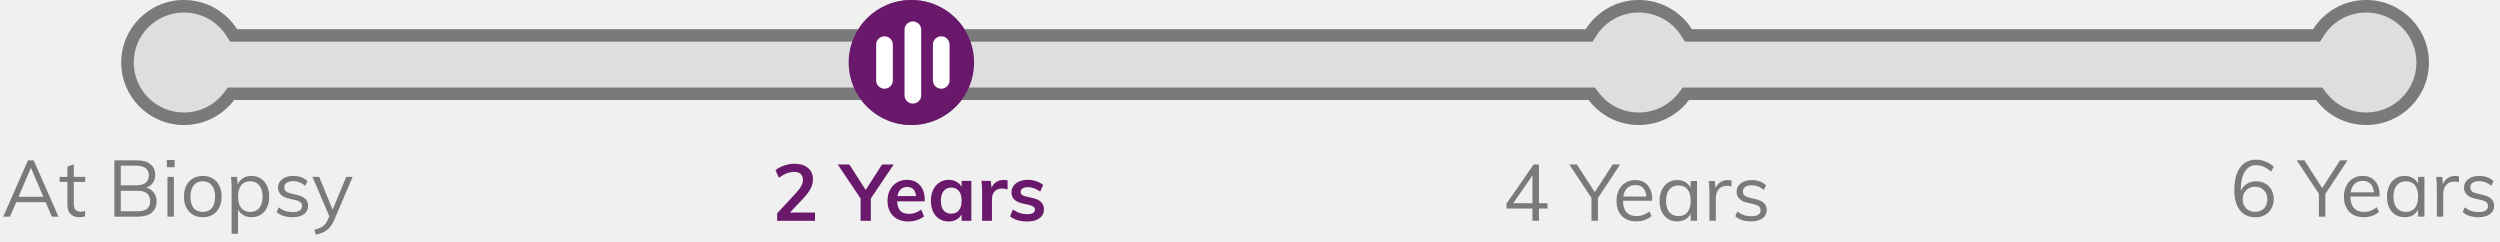
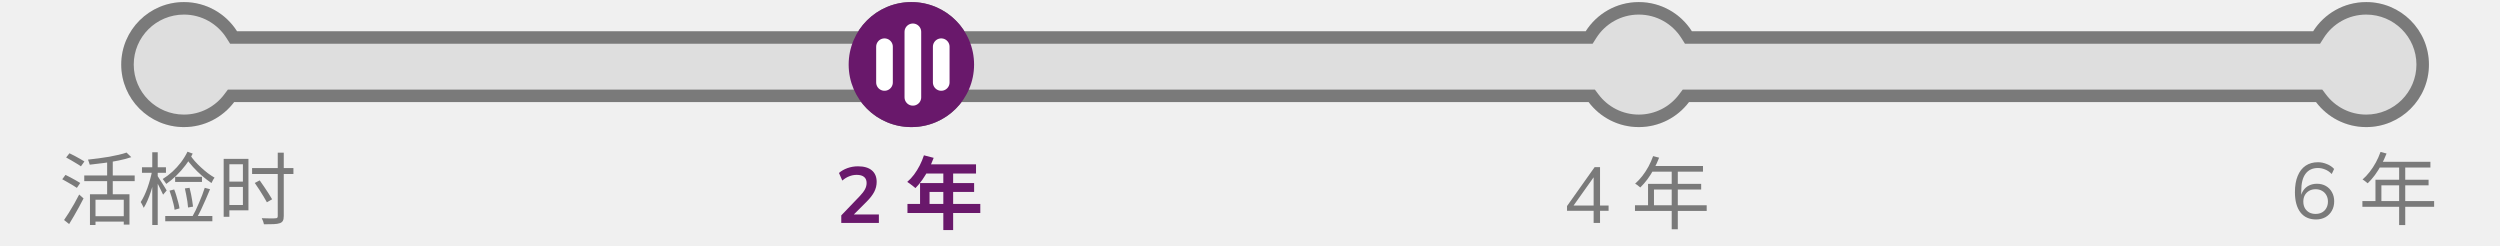
- <svg xmlns="http://www.w3.org/2000/svg" width="600" height="58" viewBox="0 0 600 58" fill="none">
-   <mask id="path-1-inside-1_2646_2239" fill="white">
-     <path fill-rule="evenodd" clip-rule="evenodd" d="M56.881 7C54.215 2.794 49.508 0 44.147 0C35.835 0 29.097 6.716 29.097 15C29.097 23.284 35.835 30 44.147 30C49.071 30 53.443 27.643 56.189 24H206.688C209.434 27.643 213.805 30 218.729 30C223.653 30 228.025 27.643 230.771 24H381.27C384.016 27.643 388.387 30 393.311 30C398.235 30 402.607 27.643 405.352 24H555.852C558.598 27.643 562.969 30 567.893 30C576.205 30 582.943 23.284 582.943 15C582.943 6.716 576.205 0 567.893 0C562.532 0 557.826 2.794 555.16 7H406.045C403.379 2.794 398.672 0 393.311 0C387.95 0 383.244 2.794 380.578 7H231.463C228.797 2.794 224.09 0 218.729 0C213.368 0 208.662 2.794 205.996 7H56.881Z" />
+ <svg xmlns="http://www.w3.org/2000/svg" width="600" height="59" viewBox="0 0 600 59" fill="none">
+   <mask id="path-1-inside-1_3574_2708" fill="white">
+     <path fill-rule="evenodd" clip-rule="evenodd" d="M56.881 7.5C54.215 3.294 49.508 0.5 44.147 0.5C35.835 0.5 29.097 7.216 29.097 15.5C29.097 23.784 35.835 30.5 44.147 30.5C49.071 30.5 53.443 28.143 56.189 24.5H206.688C209.434 28.143 213.805 30.5 218.729 30.5C223.653 30.5 228.025 28.143 230.771 24.5H381.27C384.016 28.143 388.387 30.5 393.311 30.5C398.235 30.5 402.607 28.143 405.352 24.5H555.852C558.598 28.143 562.969 30.5 567.893 30.5C576.205 30.5 582.943 23.784 582.943 15.5C582.943 7.216 576.205 0.5 567.893 0.5C562.532 0.5 557.826 3.294 555.16 7.5H406.045C403.379 3.294 398.672 0.5 393.311 0.5C387.95 0.5 383.244 3.294 380.578 7.5H231.463C228.797 3.294 224.09 0.5 218.729 0.5C213.368 0.5 208.662 3.294 205.996 7.5H56.881Z" />
  </mask>
-   <path fill-rule="evenodd" clip-rule="evenodd" d="M56.881 7C54.215 2.794 49.508 0 44.147 0C35.835 0 29.097 6.716 29.097 15C29.097 23.284 35.835 30 44.147 30C49.071 30 53.443 27.643 56.189 24H206.688C209.434 27.643 213.805 30 218.729 30C223.653 30 228.025 27.643 230.771 24H381.27C384.016 27.643 388.387 30 393.311 30C398.235 30 402.607 27.643 405.352 24H555.852C558.598 27.643 562.969 30 567.893 30C576.205 30 582.943 23.284 582.943 15C582.943 6.716 576.205 0 567.893 0C562.532 0 557.826 2.794 555.16 7H406.045C403.379 2.794 398.672 0 393.311 0C387.95 0 383.244 2.794 380.578 7H231.463C228.797 2.794 224.09 0 218.729 0C213.368 0 208.662 2.794 205.996 7H56.881Z" fill="#7A7A7A" fill-opacity="0.15" />
-   <path d="M56.881 7L54.347 8.606L55.23 10H56.881V7ZM56.189 24V21H54.693L53.793 22.194L56.189 24ZM206.688 24L209.084 22.194L208.184 21H206.688V24ZM230.771 24V21H229.275L228.375 22.194L230.771 24ZM381.27 24L383.666 22.194L382.766 21H381.27V24ZM405.352 24V21H403.857L402.957 22.194L405.352 24ZM555.852 24L558.248 22.194L557.347 21H555.852V24ZM555.16 7V10H556.81L557.694 8.606L555.16 7ZM406.045 7L403.511 8.606L404.394 10H406.045V7ZM380.578 7V10H382.228L383.112 8.606L380.578 7ZM231.463 7L228.929 8.606L229.812 10H231.463V7ZM205.996 7V10H207.646L208.53 8.606L205.996 7ZM44.147 3C48.441 3 52.209 5.234 54.347 8.606L59.415 5.394C56.22 0.354 50.576 -3 44.147 -3V3ZM32.097 15C32.097 8.382 37.483 3 44.147 3V-3C34.188 -3 26.097 5.049 26.097 15H32.097ZM44.147 27C37.483 27 32.097 21.618 32.097 15H26.097C26.097 24.951 34.188 33 44.147 33V27ZM53.793 22.194C51.591 25.116 48.092 27 44.147 27V33C50.05 33 55.295 30.171 58.584 25.806L53.793 22.194ZM206.688 21H56.189V27H206.688V21ZM218.729 27C214.785 27 211.286 25.116 209.084 22.194L204.292 25.806C207.582 30.171 212.826 33 218.729 33V27ZM228.375 22.194C226.173 25.116 222.674 27 218.729 27V33C224.632 33 229.877 30.171 233.166 25.806L228.375 22.194ZM381.27 21H230.771V27H381.27V21ZM378.874 25.806C382.164 30.171 387.408 33 393.311 33V27C389.367 27 385.868 25.116 383.666 22.194L378.874 25.806ZM393.311 33C399.214 33 404.459 30.171 407.748 25.806L402.957 22.194C400.755 25.116 397.256 27 393.311 27V33ZM555.852 21H405.352V27H555.852V21ZM567.893 27C563.949 27 560.45 25.116 558.248 22.194L553.456 25.806C556.746 30.171 561.99 33 567.893 33V27ZM579.943 15C579.943 21.618 574.558 27 567.893 27V33C577.852 33 585.943 24.951 585.943 15H579.943ZM567.893 3C574.558 3 579.943 8.382 579.943 15H585.943C585.943 5.049 577.852 -3 567.893 -3V3ZM557.694 8.606C559.831 5.234 563.599 3 567.893 3V-3C561.465 -3 555.82 0.354 552.626 5.394L557.694 8.606ZM406.045 10H555.16V4H406.045V10ZM408.578 5.394C405.384 0.354 399.739 -3 393.311 -3V3C397.605 3 401.373 5.234 403.511 8.606L408.578 5.394ZM393.311 -3C386.883 -3 381.239 0.354 378.044 5.394L383.112 8.606C385.249 5.234 389.017 3 393.311 3V-3ZM231.463 10H380.578V4H231.463V10ZM218.729 3C223.023 3 226.791 5.234 228.929 8.606L233.997 5.394C230.802 0.354 225.158 -3 218.729 -3V3ZM208.53 8.606C210.667 5.234 214.436 3 218.729 3V-3C212.301 -3 206.657 0.354 203.462 5.394L208.53 8.606ZM56.881 10H205.996V4H56.881V10Z" fill="#7A7A7A" mask="url(#path-1-inside-1_2646_2239)" />
-   <ellipse cx="218.729" cy="15" rx="15.05" ry="15" fill="#69186B" />
-   <path d="M219.087 7.143L219.087 22.857" stroke="white" stroke-width="4" stroke-linecap="round" />
-   <path d="M212.279 10.714L212.279 19.286" stroke="white" stroke-width="4" stroke-linecap="round" />
-   <path d="M225.896 10.714L225.896 19.286" stroke="white" stroke-width="4" stroke-linecap="round" />
-   <path d="M541.478 43.507C542.301 43.507 543.03 43.691 543.663 44.058C544.309 44.413 544.809 44.919 545.164 45.578C545.519 46.224 545.696 46.965 545.696 47.801C545.696 48.637 545.506 49.384 545.126 50.043C544.759 50.702 544.246 51.221 543.587 51.601C542.928 51.968 542.181 52.152 541.345 52.152C539.711 52.152 538.451 51.582 537.564 50.442C536.677 49.302 536.234 47.681 536.234 45.578C536.234 44.058 536.437 42.753 536.842 41.664C537.26 40.575 537.855 39.745 538.628 39.175C539.413 38.605 540.351 38.32 541.44 38.32C542.225 38.32 542.985 38.466 543.72 38.757C544.467 39.048 545.12 39.46 545.677 39.992L545.088 41.189C544.455 40.657 543.847 40.264 543.264 40.011C542.681 39.758 542.086 39.631 541.478 39.631C540.313 39.631 539.407 40.15 538.761 41.189C538.115 42.228 537.792 43.684 537.792 45.559V45.844C538.083 45.122 538.558 44.552 539.217 44.134C539.876 43.716 540.629 43.507 541.478 43.507ZM541.269 50.841C542.13 50.841 542.827 50.569 543.359 50.024C543.891 49.467 544.157 48.732 544.157 47.82C544.157 46.921 543.885 46.199 543.34 45.654C542.808 45.097 542.111 44.818 541.25 44.818C540.363 44.818 539.641 45.097 539.084 45.654C538.527 46.211 538.248 46.933 538.248 47.82C538.248 48.719 538.527 49.448 539.084 50.005C539.641 50.562 540.37 50.841 541.269 50.841ZM558.091 46.528V52H556.533V46.509L551.213 38.472H553.037L557.331 45.122L561.625 38.472H563.411L558.091 46.528ZM571.111 47.174H564.1C564.113 48.39 564.391 49.308 564.936 49.929C565.493 50.55 566.298 50.86 567.349 50.86C568.464 50.86 569.49 50.486 570.427 49.739L570.94 50.86C570.522 51.253 569.984 51.563 569.325 51.791C568.679 52.019 568.014 52.133 567.33 52.133C565.835 52.133 564.664 51.696 563.815 50.822C562.966 49.935 562.542 48.726 562.542 47.193C562.542 46.218 562.732 45.356 563.112 44.609C563.492 43.849 564.024 43.26 564.708 42.842C565.392 42.424 566.171 42.215 567.045 42.215C568.312 42.215 569.306 42.633 570.028 43.469C570.75 44.292 571.111 45.432 571.111 46.889V47.174ZM567.064 43.412C566.266 43.412 565.614 43.653 565.107 44.134C564.613 44.615 564.296 45.293 564.157 46.167H569.724C569.648 45.268 569.382 44.584 568.926 44.115C568.483 43.646 567.862 43.412 567.064 43.412ZM581.864 42.443V52H580.344V50.271C580.065 50.866 579.641 51.329 579.071 51.658C578.514 51.975 577.861 52.133 577.114 52.133C576.265 52.133 575.518 51.93 574.872 51.525C574.239 51.12 573.745 50.55 573.39 49.815C573.048 49.068 572.877 48.2 572.877 47.212C572.877 46.224 573.054 45.356 573.409 44.609C573.764 43.849 574.258 43.26 574.891 42.842C575.537 42.424 576.278 42.215 577.114 42.215C577.861 42.215 578.514 42.38 579.071 42.709C579.628 43.038 580.053 43.501 580.344 44.096V42.443H581.864ZM577.418 50.86C578.355 50.86 579.077 50.543 579.584 49.91C580.091 49.264 580.344 48.352 580.344 47.174C580.344 45.996 580.091 45.09 579.584 44.457C579.077 43.824 578.355 43.507 577.418 43.507C576.481 43.507 575.746 43.836 575.214 44.495C574.695 45.141 574.435 46.047 574.435 47.212C574.435 48.377 574.695 49.277 575.214 49.91C575.733 50.543 576.468 50.86 577.418 50.86ZM589.285 42.215C589.602 42.215 589.893 42.253 590.159 42.329L590.121 43.735C589.83 43.634 589.494 43.583 589.114 43.583C588.19 43.583 587.499 43.874 587.043 44.457C586.6 45.027 586.378 45.724 586.378 46.547V52H584.839V45.122C584.839 44.134 584.789 43.241 584.687 42.443H586.15L586.302 44.21C586.543 43.564 586.929 43.07 587.461 42.728C587.993 42.386 588.601 42.215 589.285 42.215ZM594.86 52.133C593.252 52.133 591.979 51.721 591.041 50.898L591.554 49.758C592.074 50.163 592.599 50.455 593.131 50.632C593.663 50.809 594.259 50.898 594.917 50.898C595.639 50.898 596.184 50.778 596.551 50.537C596.931 50.284 597.121 49.923 597.121 49.454C597.121 49.074 596.995 48.77 596.741 48.542C596.488 48.314 596.07 48.137 595.487 48.01L593.872 47.63C593.074 47.453 592.454 47.136 592.01 46.68C591.58 46.224 591.364 45.679 591.364 45.046C591.364 44.21 591.7 43.532 592.371 43.013C593.043 42.481 593.929 42.215 595.031 42.215C595.703 42.215 596.336 42.323 596.931 42.538C597.527 42.753 598.027 43.064 598.432 43.469L597.919 44.59C597.02 43.843 596.057 43.469 595.031 43.469C594.347 43.469 593.815 43.602 593.435 43.868C593.068 44.121 592.884 44.482 592.884 44.951C592.884 45.344 592.998 45.654 593.226 45.882C593.467 46.11 593.847 46.287 594.366 46.414L595.981 46.813C596.868 47.016 597.527 47.332 597.957 47.763C598.388 48.181 598.603 48.732 598.603 49.416C598.603 50.239 598.268 50.898 597.596 51.392C596.925 51.886 596.013 52.133 594.86 52.133Z" fill="#7A7A7A" />
-   <path d="M371.399 50.055H369.347V53H367.789V50.055H361.557V48.877L368.074 39.472H369.347V48.763H371.399V50.055ZM367.789 48.763V42.113L363.172 48.763H367.789ZM383.509 47.528V53H381.951V47.509L376.631 39.472H378.455L382.749 46.122L387.043 39.472H388.829L383.509 47.528ZM396.529 48.174H389.518C389.531 49.39 389.81 50.308 390.354 50.929C390.912 51.55 391.716 51.86 392.767 51.86C393.882 51.86 394.908 51.486 395.845 50.739L396.358 51.86C395.94 52.253 395.402 52.563 394.743 52.791C394.097 53.019 393.432 53.133 392.748 53.133C391.254 53.133 390.082 52.696 389.233 51.822C388.385 50.935 387.96 49.726 387.96 48.193C387.96 47.218 388.15 46.356 388.53 45.609C388.91 44.849 389.442 44.26 390.126 43.842C390.81 43.424 391.589 43.215 392.463 43.215C393.73 43.215 394.724 43.633 395.446 44.469C396.168 45.292 396.529 46.432 396.529 47.889V48.174ZM392.482 44.412C391.684 44.412 391.032 44.653 390.525 45.134C390.031 45.615 389.715 46.293 389.575 47.167H395.142C395.066 46.268 394.8 45.584 394.344 45.115C393.901 44.646 393.28 44.412 392.482 44.412ZM407.282 43.443V53H405.762V51.271C405.484 51.866 405.059 52.329 404.489 52.658C403.932 52.975 403.28 53.133 402.532 53.133C401.684 53.133 400.936 52.93 400.29 52.525C399.657 52.12 399.163 51.55 398.808 50.815C398.466 50.068 398.295 49.2 398.295 48.212C398.295 47.224 398.473 46.356 398.827 45.609C399.182 44.849 399.676 44.26 400.309 43.842C400.955 43.424 401.696 43.215 402.532 43.215C403.28 43.215 403.932 43.38 404.489 43.709C405.047 44.038 405.471 44.501 405.762 45.096V43.443H407.282ZM402.836 51.86C403.774 51.86 404.496 51.543 405.002 50.91C405.509 50.264 405.762 49.352 405.762 48.174C405.762 46.996 405.509 46.09 405.002 45.457C404.496 44.824 403.774 44.507 402.836 44.507C401.899 44.507 401.164 44.836 400.632 45.495C400.113 46.141 399.853 47.047 399.853 48.212C399.853 49.377 400.113 50.277 400.632 50.91C401.152 51.543 401.886 51.86 402.836 51.86ZM414.704 43.215C415.021 43.215 415.312 43.253 415.578 43.329L415.54 44.735C415.249 44.634 414.913 44.583 414.533 44.583C413.608 44.583 412.918 44.874 412.462 45.457C412.019 46.027 411.797 46.724 411.797 47.547V53H410.258V46.122C410.258 45.134 410.207 44.241 410.106 43.443H411.569L411.721 45.21C411.962 44.564 412.348 44.07 412.88 43.728C413.412 43.386 414.02 43.215 414.704 43.215ZM420.279 53.133C418.67 53.133 417.397 52.721 416.46 51.898L416.973 50.758C417.492 51.163 418.018 51.455 418.55 51.632C419.082 51.809 419.677 51.898 420.336 51.898C421.058 51.898 421.603 51.778 421.97 51.537C422.35 51.284 422.54 50.923 422.54 50.454C422.54 50.074 422.413 49.77 422.16 49.542C421.907 49.314 421.489 49.137 420.906 49.01L419.291 48.63C418.493 48.453 417.872 48.136 417.429 47.68C416.998 47.224 416.783 46.679 416.783 46.046C416.783 45.21 417.119 44.532 417.79 44.013C418.461 43.481 419.348 43.215 420.45 43.215C421.121 43.215 421.755 43.323 422.35 43.538C422.945 43.753 423.446 44.064 423.851 44.469L423.338 45.59C422.439 44.843 421.476 44.469 420.45 44.469C419.766 44.469 419.234 44.602 418.854 44.868C418.487 45.121 418.303 45.482 418.303 45.951C418.303 46.344 418.417 46.654 418.645 46.882C418.886 47.11 419.266 47.287 419.785 47.414L421.4 47.813C422.287 48.016 422.945 48.332 423.376 48.763C423.807 49.181 424.022 49.732 424.022 50.416C424.022 51.239 423.686 51.898 423.015 52.392C422.344 52.886 421.432 53.133 420.279 53.133Z" fill="#7A7A7A" />
-   <path d="M195.603 51.005V53H186.521V51.195L191.119 46.236C191.664 45.641 192.063 45.096 192.316 44.602C192.57 44.108 192.696 43.62 192.696 43.139C192.696 42.518 192.513 42.05 192.145 41.733C191.791 41.416 191.278 41.258 190.606 41.258C189.416 41.258 188.193 41.727 186.939 42.664L186.122 40.878C186.654 40.397 187.338 40.017 188.174 39.738C189.01 39.447 189.853 39.301 190.701 39.301C192.057 39.301 193.127 39.637 193.912 40.308C194.71 40.967 195.109 41.86 195.109 42.987C195.109 43.76 194.938 44.488 194.596 45.172C194.267 45.856 193.71 46.622 192.924 47.471L189.599 51.005H195.603ZM208.998 47.642V53H206.547V47.642L201.056 39.472H203.849L207.763 45.59L211.696 39.472H214.489L208.998 47.642ZM221.934 48.326H215.322C215.372 49.352 215.626 50.112 216.082 50.606C216.55 51.087 217.241 51.328 218.153 51.328C219.204 51.328 220.179 50.986 221.079 50.302L221.763 51.936C221.307 52.303 220.743 52.601 220.072 52.829C219.413 53.044 218.742 53.152 218.058 53.152C216.487 53.152 215.252 52.709 214.353 51.822C213.453 50.935 213.004 49.719 213.004 48.174C213.004 47.199 213.2 46.331 213.593 45.571C213.985 44.811 214.536 44.222 215.246 43.804C215.955 43.373 216.759 43.158 217.659 43.158C218.976 43.158 220.015 43.589 220.775 44.45C221.547 45.299 221.934 46.47 221.934 47.965V48.326ZM217.716 44.868C217.082 44.868 216.563 45.058 216.158 45.438C215.765 45.805 215.512 46.344 215.398 47.053H219.863C219.787 46.331 219.565 45.786 219.198 45.419C218.843 45.052 218.349 44.868 217.716 44.868ZM233.122 43.405V53H230.785V51.461C230.493 51.993 230.075 52.411 229.531 52.715C228.986 53.006 228.365 53.152 227.669 53.152C226.833 53.152 226.092 52.949 225.446 52.544C224.8 52.139 224.299 51.562 223.945 50.815C223.59 50.068 223.413 49.2 223.413 48.212C223.413 47.224 223.59 46.35 223.945 45.59C224.312 44.817 224.819 44.222 225.465 43.804C226.111 43.373 226.845 43.158 227.669 43.158C228.365 43.158 228.986 43.31 229.531 43.614C230.075 43.905 230.493 44.317 230.785 44.849V43.405H233.122ZM228.315 51.29C229.1 51.29 229.708 51.018 230.139 50.473C230.569 49.928 230.785 49.162 230.785 48.174C230.785 47.161 230.569 46.382 230.139 45.837C229.708 45.292 229.094 45.02 228.296 45.02C227.51 45.02 226.896 45.305 226.453 45.875C226.022 46.432 225.807 47.211 225.807 48.212C225.807 49.2 226.022 49.96 226.453 50.492C226.896 51.024 227.517 51.29 228.315 51.29ZM240.877 43.177C241.244 43.177 241.561 43.228 241.827 43.329L241.808 45.495C241.402 45.33 240.984 45.248 240.554 45.248C239.743 45.248 239.122 45.482 238.692 45.951C238.274 46.42 238.065 47.04 238.065 47.813V53H235.709V46.122C235.709 45.109 235.658 44.203 235.557 43.405H237.78L237.97 45.096C238.21 44.475 238.59 44 239.11 43.671C239.629 43.342 240.218 43.177 240.877 43.177ZM246.571 53.152C244.836 53.152 243.455 52.747 242.429 51.936L243.094 50.264C244.12 51.024 245.292 51.404 246.609 51.404C247.179 51.404 247.616 51.309 247.92 51.119C248.237 50.929 248.395 50.663 248.395 50.321C248.395 50.03 248.287 49.802 248.072 49.637C247.857 49.46 247.489 49.308 246.97 49.181L245.374 48.82C243.626 48.44 242.752 47.547 242.752 46.141C242.752 45.558 242.917 45.045 243.246 44.602C243.575 44.146 244.038 43.791 244.633 43.538C245.228 43.285 245.919 43.158 246.704 43.158C247.388 43.158 248.047 43.266 248.68 43.481C249.313 43.684 249.871 43.981 250.352 44.374L249.649 45.989C248.686 45.28 247.698 44.925 246.685 44.925C246.14 44.925 245.716 45.026 245.412 45.229C245.108 45.432 244.956 45.71 244.956 46.065C244.956 46.344 245.045 46.565 245.222 46.73C245.412 46.895 245.729 47.034 246.172 47.148L247.806 47.509C248.756 47.724 249.446 48.06 249.877 48.516C250.32 48.959 250.542 49.542 250.542 50.264C250.542 51.151 250.187 51.854 249.478 52.373C248.769 52.892 247.8 53.152 246.571 53.152Z" fill="#69186B" />
-   <path d="M10.956 48.523H3.888L2.387 52H0.772L6.719 38.472H8.087L14.034 52H12.438L10.956 48.523ZM10.405 47.231L7.422 40.277L4.439 47.231H10.405ZM17.713 43.659V48.884C17.713 49.593 17.859 50.094 18.15 50.385C18.442 50.664 18.853 50.803 19.385 50.803C19.74 50.803 20.082 50.746 20.411 50.632V51.943C20.018 52.07 19.575 52.133 19.081 52.133C18.169 52.133 17.453 51.88 16.934 51.373C16.427 50.854 16.174 50.094 16.174 49.093V43.659H14.312V42.443H16.174V39.992L17.713 39.441V42.443H20.449V43.659H17.713ZM35.124 45.046C35.897 45.261 36.498 45.654 36.929 46.224C37.359 46.781 37.575 47.478 37.575 48.314C37.575 49.492 37.182 50.404 36.397 51.05C35.611 51.683 34.503 52 33.072 52H27.448V38.472H32.882C34.263 38.472 35.333 38.782 36.093 39.403C36.865 40.011 37.252 40.879 37.252 42.006C37.252 42.728 37.062 43.355 36.682 43.887C36.315 44.406 35.795 44.793 35.124 45.046ZM28.987 44.476H32.635C33.648 44.476 34.414 44.273 34.934 43.868C35.453 43.463 35.713 42.867 35.713 42.082C35.713 40.537 34.687 39.764 32.635 39.764H28.987V44.476ZM32.939 50.708C34.003 50.708 34.782 50.512 35.276 50.119C35.782 49.714 36.036 49.099 36.036 48.276C36.036 46.617 35.004 45.787 32.939 45.787H28.987V50.708H32.939ZM40.191 42.443H41.73V52H40.191V42.443ZM41.919 38.396V40.144H40.038V38.396H41.919ZM48.67 52.133C47.77 52.133 46.979 51.93 46.295 51.525C45.611 51.12 45.079 50.543 44.699 49.796C44.331 49.049 44.148 48.175 44.148 47.174C44.148 46.173 44.331 45.299 44.699 44.552C45.079 43.805 45.611 43.228 46.295 42.823C46.979 42.418 47.77 42.215 48.67 42.215C49.569 42.215 50.361 42.418 51.045 42.823C51.729 43.228 52.255 43.805 52.622 44.552C53.002 45.299 53.192 46.173 53.192 47.174C53.192 48.175 53.002 49.049 52.622 49.796C52.255 50.543 51.729 51.12 51.045 51.525C50.361 51.93 49.569 52.133 48.67 52.133ZM48.67 50.86C49.62 50.86 50.348 50.55 50.855 49.929C51.361 49.296 51.615 48.377 51.615 47.174C51.615 46.009 51.355 45.109 50.836 44.476C50.316 43.83 49.594 43.507 48.67 43.507C47.733 43.507 47.004 43.83 46.485 44.476C45.965 45.109 45.706 46.009 45.706 47.174C45.706 48.377 45.959 49.296 46.466 49.929C46.985 50.55 47.72 50.86 48.67 50.86ZM60.36 42.215C61.196 42.215 61.937 42.424 62.583 42.842C63.229 43.26 63.729 43.849 64.084 44.609C64.439 45.356 64.616 46.224 64.616 47.212C64.616 48.2 64.439 49.068 64.084 49.815C63.729 50.55 63.229 51.12 62.583 51.525C61.95 51.93 61.209 52.133 60.36 52.133C59.613 52.133 58.96 51.968 58.403 51.639C57.846 51.31 57.421 50.841 57.13 50.233V56.104H55.591V45.122C55.591 44.134 55.54 43.241 55.439 42.443H56.902L57.054 44.286C57.32 43.627 57.738 43.121 58.308 42.766C58.891 42.399 59.575 42.215 60.36 42.215ZM60.075 50.86C61.012 50.86 61.734 50.543 62.241 49.91C62.76 49.277 63.02 48.377 63.02 47.212C63.02 46.047 62.76 45.141 62.241 44.495C61.722 43.836 61 43.507 60.075 43.507C59.125 43.507 58.397 43.824 57.89 44.457C57.383 45.09 57.13 45.996 57.13 47.174C57.13 48.352 57.383 49.264 57.89 49.91C58.397 50.543 59.125 50.86 60.075 50.86ZM70.213 52.133C68.605 52.133 67.332 51.721 66.394 50.898L66.907 49.758C67.427 50.163 67.953 50.455 68.484 50.632C69.016 50.809 69.612 50.898 70.27 50.898C70.993 50.898 71.537 50.778 71.904 50.537C72.284 50.284 72.475 49.923 72.475 49.454C72.475 49.074 72.348 48.77 72.094 48.542C71.841 48.314 71.423 48.137 70.841 48.01L69.225 47.63C68.427 47.453 67.807 47.136 67.364 46.68C66.933 46.224 66.718 45.679 66.718 45.046C66.718 44.21 67.053 43.532 67.725 43.013C68.396 42.481 69.282 42.215 70.385 42.215C71.056 42.215 71.689 42.323 72.284 42.538C72.88 42.753 73.38 43.064 73.785 43.469L73.272 44.59C72.373 43.843 71.41 43.469 70.385 43.469C69.701 43.469 69.168 43.602 68.788 43.868C68.421 44.121 68.237 44.482 68.237 44.951C68.237 45.344 68.352 45.654 68.579 45.882C68.82 46.11 69.2 46.287 69.719 46.414L71.335 46.813C72.221 47.016 72.88 47.332 73.311 47.763C73.741 48.181 73.957 48.732 73.957 49.416C73.957 50.239 73.621 50.898 72.95 51.392C72.278 51.886 71.366 52.133 70.213 52.133ZM84.64 42.443L80.175 52.874C79.707 53.963 79.118 54.761 78.408 55.268C77.699 55.775 76.825 56.123 75.786 56.313L75.463 55.116C76.363 54.913 77.04 54.641 77.496 54.299C77.965 53.97 78.351 53.457 78.655 52.76L79.035 51.905L74.988 42.443H76.603L79.833 50.328L83.101 42.443H84.64Z" fill="#7A7A7A" />
+   <path fill-rule="evenodd" clip-rule="evenodd" d="M56.881 7.5C54.215 3.294 49.508 0.5 44.147 0.5C35.835 0.5 29.097 7.216 29.097 15.5C29.097 23.784 35.835 30.5 44.147 30.5C49.071 30.5 53.443 28.143 56.189 24.5H206.688C209.434 28.143 213.805 30.5 218.729 30.5C223.653 30.5 228.025 28.143 230.771 24.5H381.27C384.016 28.143 388.387 30.5 393.311 30.5C398.235 30.5 402.607 28.143 405.352 24.5H555.852C558.598 28.143 562.969 30.5 567.893 30.5C576.205 30.5 582.943 23.784 582.943 15.5C582.943 7.216 576.205 0.5 567.893 0.5C562.532 0.5 557.826 3.294 555.16 7.5H406.045C403.379 3.294 398.672 0.5 393.311 0.5C387.95 0.5 383.244 3.294 380.578 7.5H231.463C228.797 3.294 224.09 0.5 218.729 0.5C213.368 0.5 208.662 3.294 205.996 7.5H56.881Z" fill="#7A7A7A" fill-opacity="0.15" />
+   <path d="M56.881 7.5L54.347 9.106L55.23 10.5H56.881V7.5ZM56.189 24.5V21.5H54.693L53.793 22.694L56.189 24.5ZM206.688 24.5L209.084 22.694L208.184 21.5H206.688V24.5ZM230.771 24.5V21.5H229.275L228.375 22.694L230.771 24.5ZM381.27 24.5L383.666 22.694L382.766 21.5H381.27V24.5ZM405.352 24.5V21.5H403.857L402.957 22.694L405.352 24.5ZM555.852 24.5L558.248 22.694L557.347 21.5H555.852V24.5ZM555.16 7.5V10.5H556.81L557.694 9.106L555.16 7.5ZM406.045 7.5L403.511 9.106L404.394 10.5H406.045V7.5ZM380.578 7.5V10.5H382.228L383.112 9.106L380.578 7.5ZM231.463 7.5L228.929 9.106L229.812 10.5H231.463V7.5ZM205.996 7.5V10.5H207.646L208.53 9.106L205.996 7.5ZM56.881 7.5L59.415 5.894C56.22 0.854 50.576 -2.5 44.147 -2.5V0.5V3.5C48.441 3.5 52.209 5.734 54.347 9.106L56.881 7.5ZM44.147 0.5V-2.5C34.188 -2.5 26.097 5.549 26.097 15.5H29.097H32.097C32.097 8.882 37.483 3.5 44.147 3.5V0.5ZM29.097 15.5H26.097C26.097 25.451 34.188 33.5 44.147 33.5V30.5V27.5C37.483 27.5 32.097 22.118 32.097 15.5H29.097ZM44.147 30.5V33.5C50.05 33.5 55.295 30.671 58.584 26.306L56.189 24.5L53.793 22.694C51.591 25.616 48.092 27.5 44.147 27.5V30.5ZM56.189 24.5V27.5H206.688V24.5V21.5H56.189V24.5ZM206.688 24.5L204.292 26.306C207.582 30.671 212.826 33.5 218.729 33.5V30.5V27.5C214.785 27.5 211.286 25.616 209.084 22.694L206.688 24.5ZM218.729 30.5V33.5C224.632 33.5 229.877 30.671 233.166 26.306L230.771 24.5L228.375 22.694C226.173 25.616 222.674 27.5 218.729 27.5V30.5ZM230.771 24.5V27.5H381.27V24.5V21.5H230.771V24.5ZM381.27 24.5L378.874 26.306C382.164 30.671 387.408 33.5 393.311 33.5V30.5V27.5C389.367 27.5 385.868 25.616 383.666 22.694L381.27 24.5ZM393.311 30.5V33.5C399.214 33.5 404.459 30.671 407.748 26.306L405.352 24.5L402.957 22.694C400.755 25.616 397.256 27.5 393.311 27.5V30.5ZM405.352 24.5V27.5H555.852V24.5V21.5H405.352V24.5ZM555.852 24.5L553.456 26.306C556.746 30.671 561.99 33.5 567.893 33.5V30.5V27.5C563.949 27.5 560.45 25.616 558.248 22.694L555.852 24.5ZM567.893 30.5V33.5C577.852 33.5 585.943 25.451 585.943 15.5H582.943H579.943C579.943 22.118 574.558 27.5 567.893 27.5V30.5ZM582.943 15.5H585.943C585.943 5.549 577.852 -2.5 567.893 -2.5V0.5V3.5C574.558 3.5 579.943 8.882 579.943 15.5H582.943ZM567.893 0.5V-2.5C561.465 -2.5 555.82 0.854 552.626 5.894L555.16 7.5L557.694 9.106C559.831 5.734 563.599 3.5 567.893 3.5V0.5ZM555.16 7.5V4.5H406.045V7.5V10.5H555.16V7.5ZM406.045 7.5L408.578 5.894C405.384 0.854 399.739 -2.5 393.311 -2.5V0.5V3.5C397.605 3.5 401.373 5.734 403.511 9.106L406.045 7.5ZM393.311 0.5V-2.5C386.883 -2.5 381.239 0.854 378.044 5.894L380.578 7.5L383.112 9.106C385.249 5.734 389.017 3.5 393.311 3.5V0.5ZM380.578 7.5V4.5H231.463V7.5V10.5H380.578V7.5ZM231.463 7.5L233.997 5.894C230.802 0.854 225.158 -2.5 218.729 -2.5V0.5V3.5C223.023 3.5 226.791 5.734 228.929 9.106L231.463 7.5ZM218.729 0.5V-2.5C212.301 -2.5 206.657 0.854 203.462 5.894L205.996 7.5L208.53 9.106C210.667 5.734 214.436 3.5 218.729 3.5V0.5ZM205.996 7.5V4.5H56.881V7.5V10.5H205.996V7.5Z" fill="#7A7A7A" mask="url(#path-1-inside-1_3574_2708)" />
+   <ellipse cx="218.729" cy="15.5" rx="15.05" ry="15" fill="#69186B" />
+   <path d="M219.087 7.643L219.087 23.357" stroke="white" stroke-width="4" stroke-linecap="round" />
+   <path d="M212.279 11.214L212.279 19.786" stroke="white" stroke-width="4" stroke-linecap="round" />
+   <path d="M225.896 11.214L225.896 19.786" stroke="white" stroke-width="4" stroke-linecap="round" />
+   <path d="M555.855 52.671C554.233 52.671 552.979 52.101 552.093 50.961C551.219 49.808 550.782 48.2 550.782 46.135C550.782 44.59 551.003 43.285 551.447 42.221C551.89 41.144 552.523 40.327 553.347 39.77C554.17 39.213 555.164 38.934 556.33 38.934C557.026 38.934 557.729 39.08 558.439 39.371C559.148 39.65 559.731 40.042 560.187 40.549L559.617 41.765C559.135 41.271 558.61 40.91 558.04 40.682C557.47 40.441 556.893 40.321 556.311 40.321C555.019 40.321 554.024 40.783 553.328 41.708C552.644 42.62 552.302 43.994 552.302 45.831V47.598H552.131C552.219 46.876 552.435 46.255 552.777 45.736C553.131 45.204 553.594 44.799 554.164 44.52C554.734 44.241 555.367 44.102 556.064 44.102C556.874 44.102 557.59 44.279 558.211 44.634C558.831 44.989 559.319 45.489 559.674 46.135C560.028 46.768 560.206 47.497 560.206 48.32C560.206 49.156 560.022 49.903 559.655 50.562C559.287 51.221 558.774 51.74 558.116 52.12C557.457 52.487 556.703 52.671 555.855 52.671ZM555.741 51.341C556.323 51.341 556.836 51.221 557.28 50.98C557.736 50.727 558.084 50.378 558.325 49.935C558.578 49.479 558.705 48.96 558.705 48.377C558.705 47.794 558.578 47.281 558.325 46.838C558.084 46.395 557.736 46.046 557.28 45.793C556.836 45.54 556.323 45.413 555.741 45.413C555.158 45.413 554.645 45.54 554.202 45.793C553.758 46.046 553.41 46.395 553.157 46.838C552.916 47.281 552.796 47.794 552.796 48.377C552.796 48.96 552.916 49.479 553.157 49.935C553.41 50.378 553.758 50.727 554.202 50.98C554.645 51.221 555.158 51.341 555.741 51.341ZM571.327 36.464L572.771 36.844C572.417 37.769 571.999 38.674 571.517 39.561C571.049 40.435 570.536 41.252 569.978 42.012C569.421 42.759 568.845 43.418 568.249 43.988C568.161 43.912 568.04 43.817 567.888 43.703C567.749 43.576 567.597 43.456 567.432 43.342C567.28 43.228 567.141 43.139 567.014 43.076C567.622 42.544 568.192 41.936 568.724 41.252C569.269 40.555 569.763 39.802 570.206 38.991C570.65 38.168 571.023 37.325 571.327 36.464ZM571.042 38.839H583.297V40.207H570.339L571.042 38.839ZM570.111 43.133H582.86V44.482H571.536V48.966H570.111V43.133ZM566.976 48.263H584.19V49.631H566.976V48.263ZM575.792 39.561H577.255V54.02H575.792V39.561Z" fill="#7A7A7A" />
+   <path d="M382.47 53.5V50.593H376.086V49.453L382.717 40.105H384.009V49.32H386.061V50.593H384.009V53.5H382.47ZM382.47 49.32V41.967H382.888L377.378 49.719V49.32H382.47ZM396.746 37.464L398.19 37.844C397.835 38.769 397.417 39.674 396.936 40.561C396.467 41.435 395.954 42.252 395.397 43.012C394.84 43.759 394.263 44.418 393.668 44.988C393.579 44.912 393.459 44.817 393.307 44.703C393.168 44.576 393.016 44.456 392.851 44.342C392.699 44.228 392.56 44.139 392.433 44.076C393.041 43.544 393.611 42.936 394.143 42.252C394.688 41.555 395.182 40.802 395.625 39.991C396.068 39.168 396.442 38.325 396.746 37.464ZM396.461 39.839H408.716V41.207H395.758L396.461 39.839ZM395.53 44.133H408.279V45.482H396.955V49.966H395.53V44.133ZM392.395 49.263H409.609V50.631H392.395V49.263ZM401.211 40.561H402.674V55.02H401.211V40.561Z" fill="#7A7A7A" />
+   <path d="M201.906 53.5V51.695L206.352 47.059C206.91 46.476 207.321 45.938 207.587 45.444C207.853 44.95 207.986 44.443 207.986 43.924C207.986 43.278 207.784 42.79 207.378 42.461C206.973 42.132 206.384 41.967 205.611 41.967C204.991 41.967 204.395 42.081 203.825 42.309C203.255 42.524 202.698 42.866 202.153 43.335L201.355 41.511C201.9 41.03 202.571 40.643 203.369 40.352C204.18 40.061 205.029 39.915 205.915 39.915C207.359 39.915 208.468 40.238 209.24 40.884C210.013 41.53 210.399 42.455 210.399 43.658C210.399 44.494 210.203 45.292 209.81 46.052C209.418 46.799 208.81 47.585 207.986 48.408L204.281 52.113V51.467H210.931V53.5H201.906ZM221.743 37.274L224.08 37.882C223.738 38.819 223.332 39.738 222.864 40.637C222.408 41.536 221.907 42.372 221.363 43.145C220.831 43.905 220.28 44.57 219.71 45.14C219.558 45.013 219.361 44.855 219.121 44.665C218.88 44.462 218.633 44.272 218.38 44.095C218.139 43.918 217.924 43.772 217.734 43.658C218.316 43.164 218.861 42.581 219.368 41.91C219.874 41.226 220.33 40.491 220.736 39.706C221.141 38.908 221.477 38.097 221.743 37.274ZM222.161 39.44H234.245V41.644H221.059L222.161 39.44ZM220.812 43.943H233.789V46.071H223.092V50.061H220.812V43.943ZM217.791 48.94H235.271V51.125H217.791V48.94ZM226.398 40.58H228.754V55.21H226.398V40.58Z" fill="#69186B" />
+   <path d="M21.59 46.629H31.071V53.906H29.703V47.94H22.92V54.001H21.59V46.629ZM30.368 36.616L31.508 37.718C30.634 38.022 29.633 38.288 28.506 38.516C27.391 38.744 26.232 38.94 25.029 39.105C23.826 39.27 22.66 39.409 21.533 39.523C21.495 39.358 21.432 39.156 21.343 38.915C21.267 38.674 21.191 38.472 21.115 38.307C21.926 38.218 22.768 38.117 23.642 38.003C24.516 37.889 25.365 37.762 26.188 37.623C27.011 37.471 27.778 37.313 28.487 37.148C29.209 36.983 29.836 36.806 30.368 36.616ZM25.713 38.25H27.062V47.389H25.713V38.25ZM20.222 42.107H32.325V43.475H20.222V42.107ZM22.502 51.892H30.33V53.184H22.502V51.892ZM15.871 37.794L16.669 36.787C17.062 36.964 17.48 37.173 17.923 37.414C18.379 37.655 18.816 37.895 19.234 38.136C19.652 38.364 19.994 38.567 20.26 38.744L19.424 39.922C19.158 39.719 18.816 39.498 18.398 39.257C17.993 39.004 17.568 38.75 17.125 38.497C16.682 38.231 16.264 37.997 15.871 37.794ZM14.94 43.019L15.719 41.974C16.099 42.151 16.511 42.36 16.954 42.601C17.397 42.842 17.822 43.076 18.227 43.304C18.645 43.532 18.987 43.735 19.253 43.912L18.455 45.09C18.202 44.913 17.872 44.704 17.467 44.463C17.062 44.222 16.637 43.975 16.194 43.722C15.751 43.456 15.333 43.222 14.94 43.019ZM15.377 52.804C15.719 52.323 16.099 51.746 16.517 51.075C16.948 50.391 17.378 49.669 17.809 48.909C18.24 48.136 18.639 47.395 19.006 46.686L20.051 47.617C19.722 48.288 19.354 48.985 18.949 49.707C18.556 50.429 18.157 51.138 17.752 51.835C17.347 52.532 16.96 53.178 16.593 53.773L15.377 52.804ZM34.073 40.15H39.83V41.48H34.073V40.15ZM36.543 36.54H37.854V54.001H36.543V36.54ZM36.505 41.005L37.36 41.29C37.233 42.037 37.069 42.816 36.866 43.627C36.676 44.438 36.454 45.229 36.201 46.002C35.948 46.775 35.675 47.497 35.384 48.168C35.105 48.827 34.808 49.397 34.491 49.878C34.44 49.739 34.371 49.587 34.282 49.422C34.206 49.245 34.117 49.074 34.016 48.909C33.927 48.744 33.845 48.605 33.769 48.491C34.048 48.073 34.326 47.573 34.605 46.99C34.884 46.407 35.143 45.78 35.384 45.109C35.625 44.425 35.84 43.735 36.03 43.038C36.233 42.329 36.391 41.651 36.505 41.005ZM37.797 42.183C37.886 42.322 38.031 42.557 38.234 42.886C38.449 43.203 38.677 43.557 38.918 43.95C39.171 44.33 39.393 44.685 39.583 45.014C39.786 45.331 39.925 45.565 40.001 45.717L39.146 46.724C39.045 46.483 38.899 46.179 38.709 45.812C38.532 45.445 38.342 45.058 38.139 44.653C37.936 44.248 37.74 43.874 37.55 43.532C37.36 43.177 37.208 42.911 37.094 42.734L37.797 42.183ZM45.606 37.167C45.91 37.648 46.29 38.149 46.746 38.668C47.202 39.175 47.696 39.675 48.228 40.169C48.76 40.663 49.305 41.125 49.862 41.556C50.432 41.974 50.977 42.335 51.496 42.639C51.407 42.74 51.312 42.873 51.211 43.038C51.122 43.19 51.04 43.348 50.964 43.513C50.888 43.665 50.818 43.804 50.755 43.931C50.02 43.437 49.26 42.854 48.475 42.183C47.702 41.512 46.974 40.796 46.29 40.036C45.606 39.276 45.03 38.548 44.561 37.851L45.606 37.167ZM44.998 36.407L46.252 36.863C45.771 37.838 45.188 38.776 44.504 39.675C43.833 40.562 43.104 41.385 42.319 42.145C41.534 42.905 40.729 43.57 39.906 44.14C39.855 44.039 39.773 43.918 39.659 43.779C39.558 43.627 39.45 43.481 39.336 43.342C39.235 43.19 39.14 43.063 39.051 42.962C39.849 42.468 40.622 41.885 41.369 41.214C42.116 40.53 42.8 39.783 43.421 38.972C44.042 38.149 44.567 37.294 44.998 36.407ZM42.034 42.43H48.475V43.665H42.034V42.43ZM40.685 45.755L41.806 45.47C41.996 45.939 42.173 46.452 42.338 47.009C42.515 47.554 42.667 48.092 42.794 48.624C42.933 49.143 43.028 49.606 43.079 50.011L41.901 50.353C41.863 49.935 41.774 49.46 41.635 48.928C41.508 48.396 41.363 47.858 41.198 47.313C41.033 46.756 40.862 46.236 40.685 45.755ZM44.371 45.223L45.492 45.071C45.619 45.552 45.739 46.065 45.853 46.61C45.967 47.155 46.062 47.687 46.138 48.206C46.227 48.725 46.29 49.188 46.328 49.593L45.131 49.802C45.106 49.384 45.055 48.915 44.979 48.396C44.903 47.864 44.808 47.326 44.694 46.781C44.593 46.224 44.485 45.704 44.371 45.223ZM49.14 45.071L50.413 45.413C50.109 46.173 49.767 46.977 49.387 47.826C49.02 48.675 48.646 49.498 48.266 50.296C47.886 51.094 47.519 51.791 47.164 52.386L46.119 52.063C46.385 51.607 46.657 51.094 46.936 50.524C47.215 49.941 47.487 49.333 47.753 48.7C48.032 48.054 48.291 47.421 48.532 46.8C48.773 46.179 48.975 45.603 49.14 45.071ZM39.659 51.835H50.964V53.108H39.659V51.835ZM54.384 38.136H59.628V50.486H54.384V49.194H58.298V39.428H54.384V38.136ZM54.441 43.589H58.792V44.862H54.441V43.589ZM53.681 38.136H55.049V52.025H53.681V38.136ZM60.502 40.34H70.42V41.765H60.502V40.34ZM66.658 36.635H68.102V51.873C68.102 52.392 68.026 52.772 67.874 53.013C67.735 53.266 67.494 53.45 67.152 53.564C66.81 53.691 66.329 53.767 65.708 53.792C65.087 53.817 64.302 53.83 63.352 53.83C63.314 53.627 63.244 53.38 63.143 53.089C63.042 52.81 62.934 52.57 62.82 52.367C63.327 52.38 63.802 52.392 64.245 52.405C64.701 52.418 65.094 52.424 65.423 52.424C65.752 52.411 65.987 52.399 66.126 52.386C66.316 52.386 66.449 52.348 66.525 52.272C66.614 52.196 66.658 52.063 66.658 51.873V36.635ZM61.148 43.912L62.326 43.285C62.668 43.766 63.029 44.286 63.409 44.843C63.789 45.4 64.144 45.939 64.473 46.458C64.815 46.977 65.094 47.433 65.309 47.826L64.055 48.548C63.852 48.155 63.586 47.693 63.257 47.161C62.94 46.616 62.592 46.059 62.212 45.489C61.845 44.919 61.49 44.393 61.148 43.912Z" fill="#7A7A7A" />
</svg>
